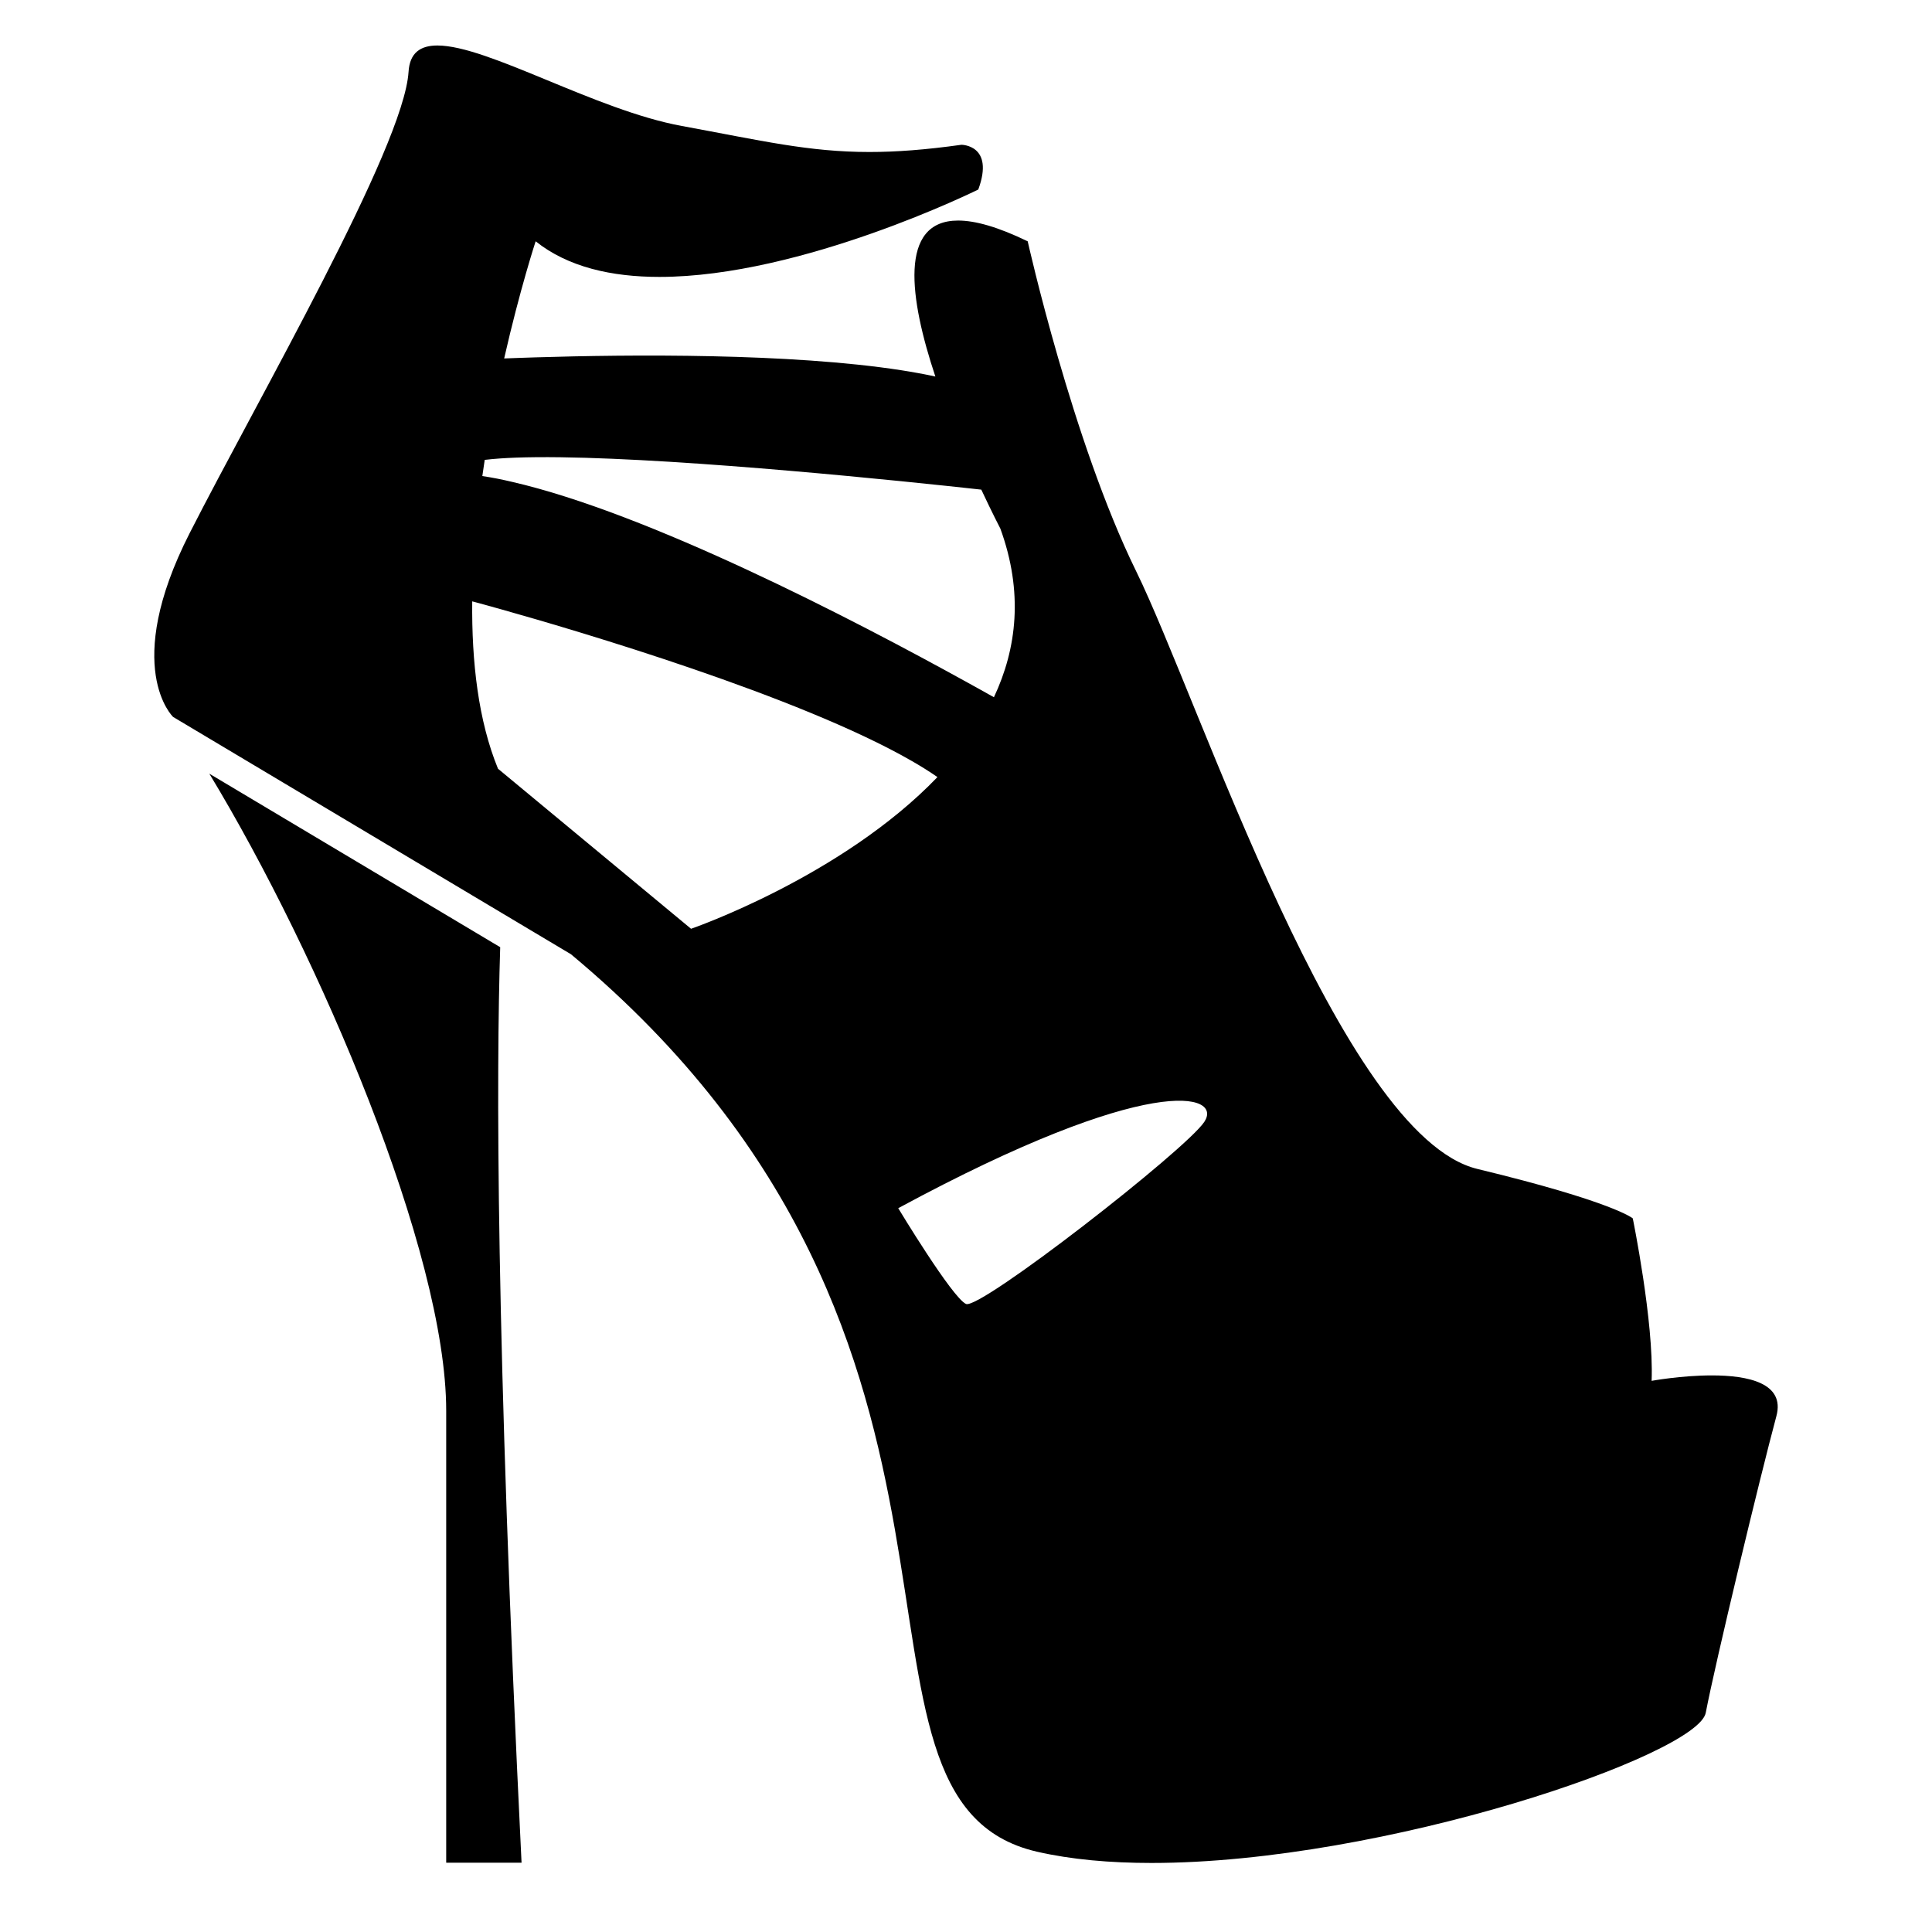
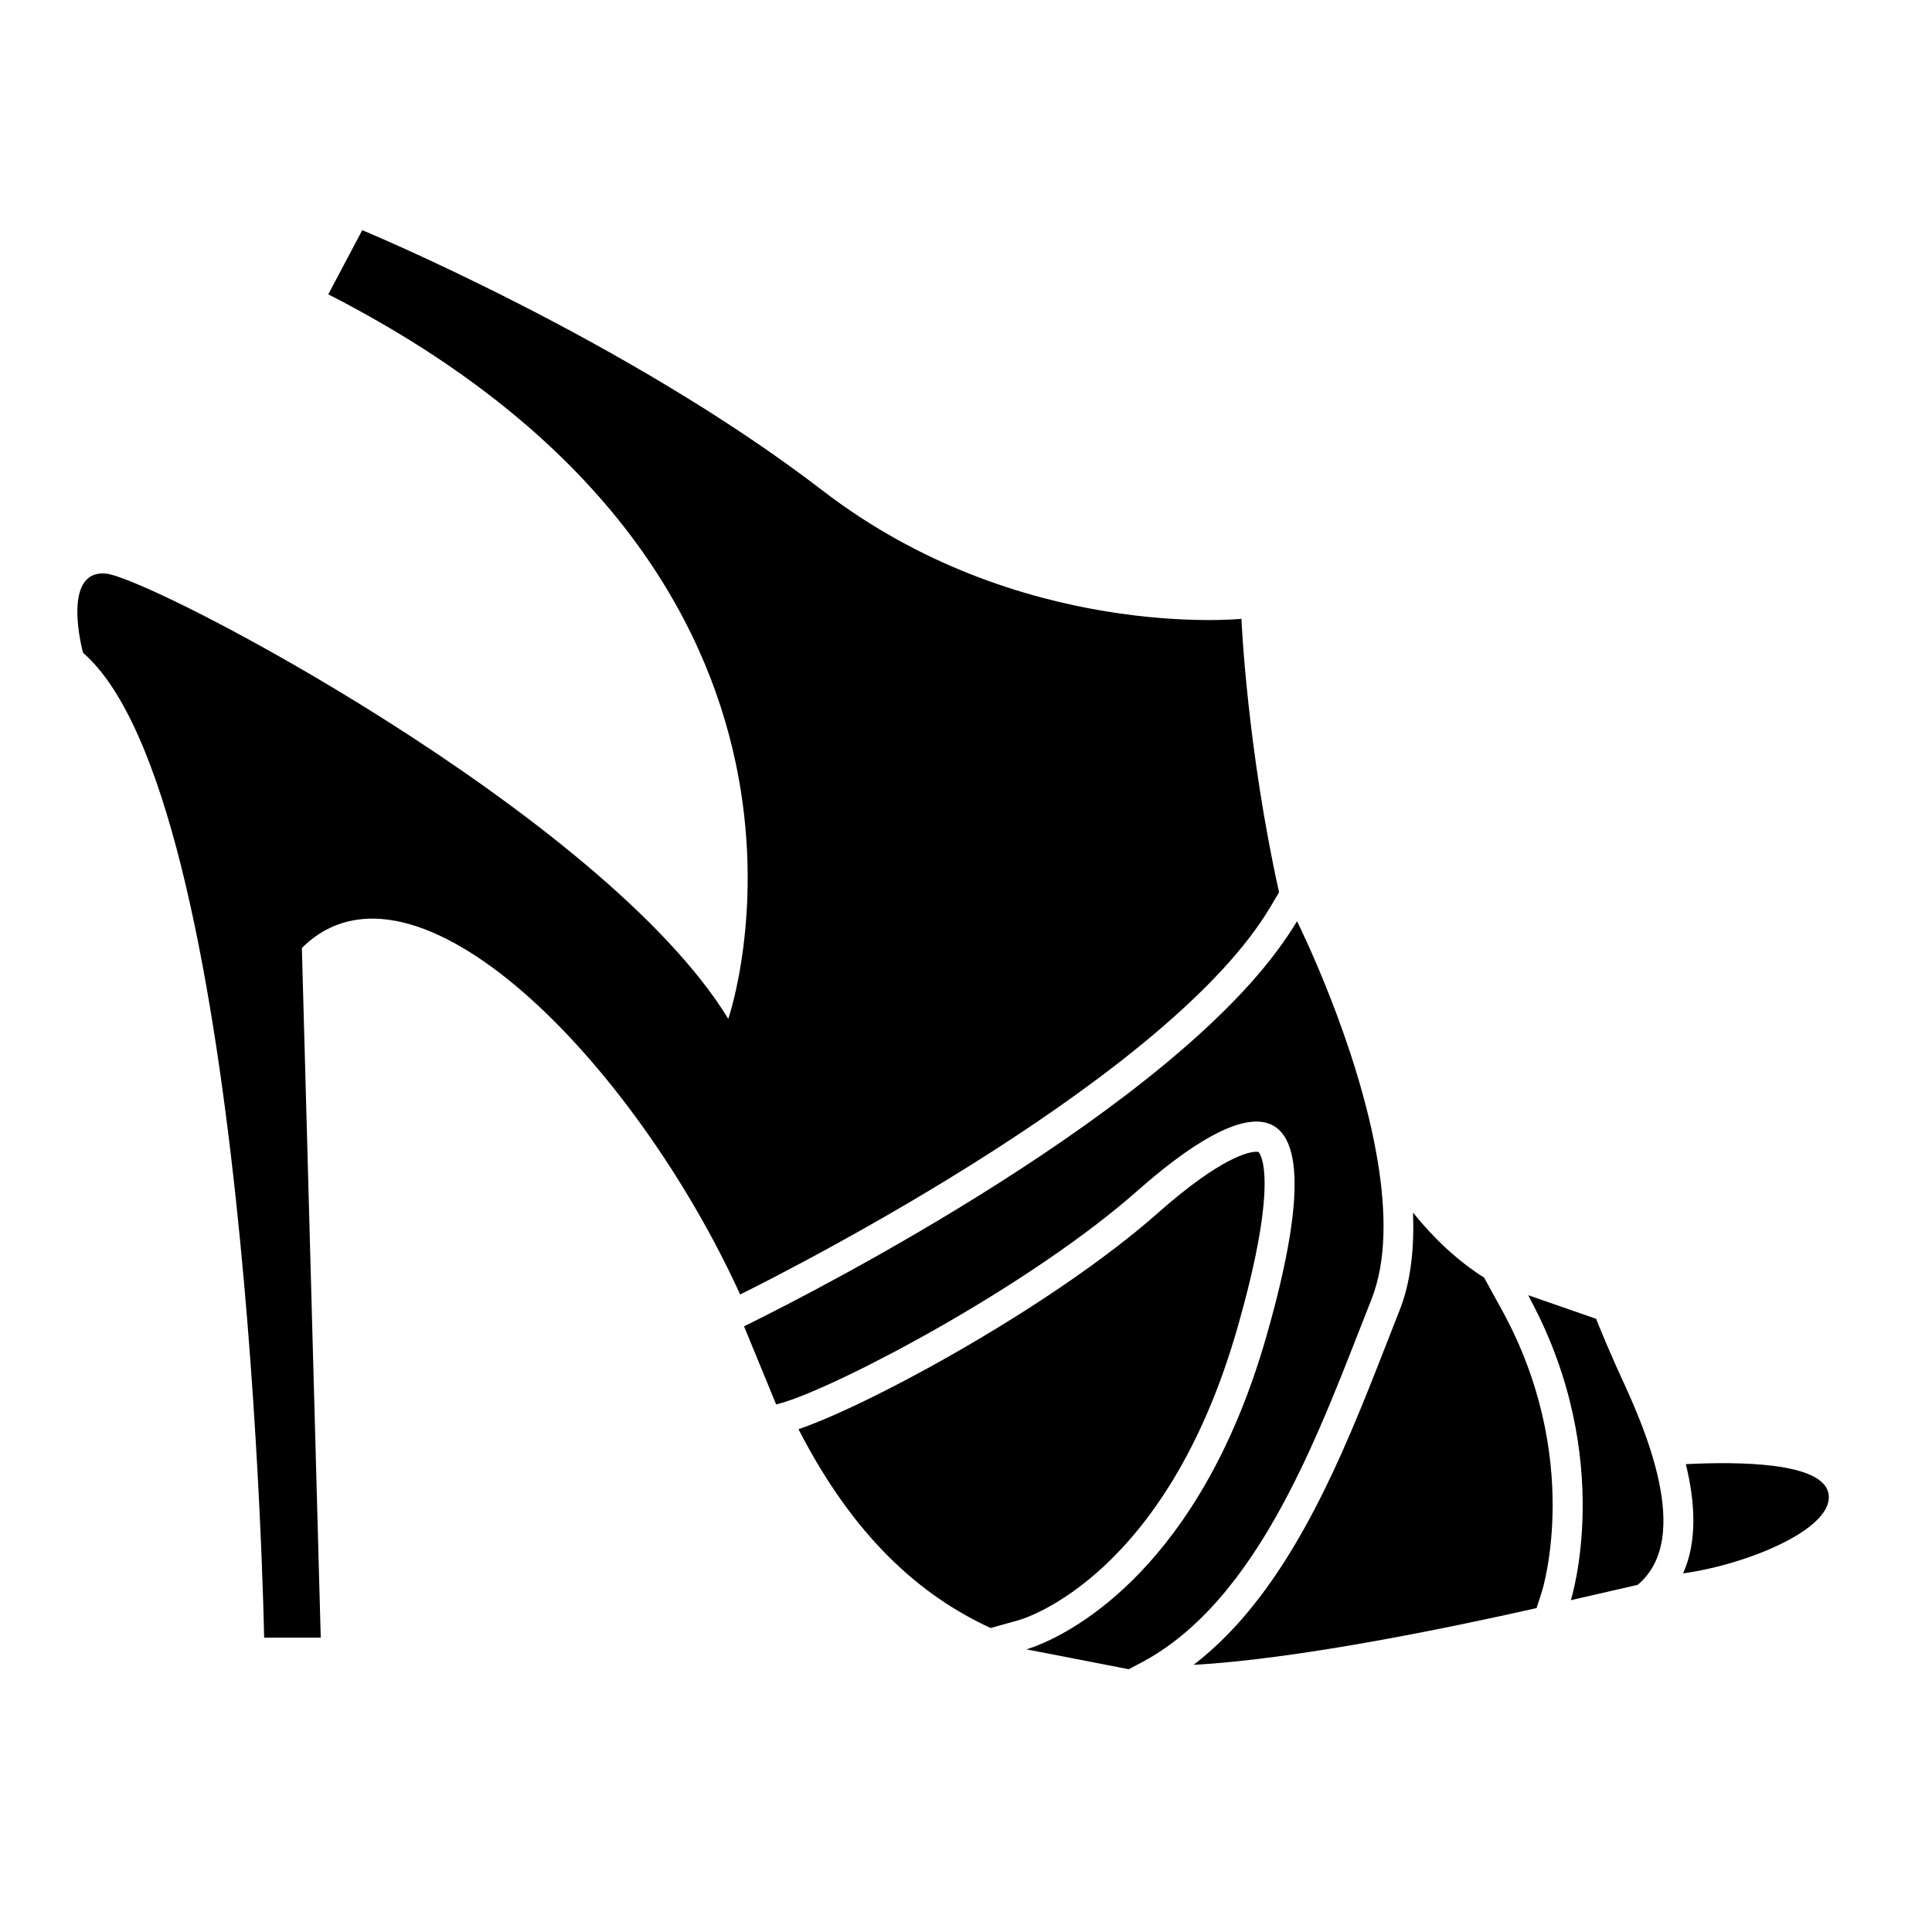
<svg xmlns="http://www.w3.org/2000/svg" version="1.1" id="Capa_1" x="0px" y="0px" width="64px" height="64px" viewBox="0 0 64 64" style="enable-background:new 0 0 64 64;" xml:space="preserve">
  <g>
-     <path d="M16.57,31.377l-9.636-5.748c3.645,6.017,7.847,15.865,7.847,21.101c0,5.823,0,14.974,0,14.974h2.496   C16.419,44.23,16.44,35.46,16.57,31.377z" />
-     <path d="M56.707,45.562c-1.012,0-1.995,0.18-1.995,0.18c0.078-1.95-0.624-5.381-0.624-5.381s-0.624-0.546-5.147-1.638   s-9.203-15.52-11.309-19.81c-2.106-4.289-3.588-10.919-3.588-10.919c-0.988-0.479-1.741-0.688-2.305-0.688   c-1.984,0-1.611,2.595-0.754,5.167c-0.181-0.039-0.368-0.077-0.561-0.112c-0.184-0.034-0.373-0.066-0.567-0.096   c-3.681-0.571-8.97-0.524-12.119-0.427c-0.179,0.006-0.35,0.011-0.514,0.017c-0.185,0.006-0.358,0.013-0.523,0.019   c0.523-2.299,1.043-3.881,1.043-3.881c1.072,0.858,2.525,1.18,4.101,1.18c4.727,0,10.562-2.895,10.562-2.895   c0.546-1.482-0.558-1.482-0.558-1.482c-1.193,0.167-2.165,0.239-3.048,0.239c-2.012,0-3.565-0.375-6.22-0.863   c-2.859-0.525-6.416-2.665-8.092-2.665c-0.564,0-0.916,0.243-0.955,0.871C13.377,4.876,8.542,13.221,6.28,17.666   s-0.546,6.083-0.546,6.083l10.88,6.49l2.3,1.372c15.52,12.931,7.955,28.014,15.442,29.73c1.131,0.259,2.417,0.372,3.788,0.372   c7.712,0,18.096-3.583,18.361-4.974c0.312-1.638,1.794-7.799,2.34-9.827C59.141,45.814,57.904,45.562,56.707,45.562z    M16.057,15.234c0.159-0.019,0.332-0.035,0.521-0.048c0.159-0.011,0.327-0.019,0.504-0.026c3.541-0.129,10.629,0.551,14.25,0.933   c0.208,0.022,0.405,0.043,0.588,0.063c0.212,0.023,0.411,0.044,0.587,0.064c0.367,0.784,0.631,1.29,0.631,1.29   c0.766,2.106,0.548,3.969-0.213,5.587c-0.139-0.078-0.286-0.16-0.436-0.244c-0.142-0.079-0.288-0.16-0.439-0.243   c-3.845-2.126-10.576-5.611-15.088-6.648c-0.164-0.038-0.328-0.075-0.486-0.106c-0.171-0.034-0.335-0.061-0.498-0.086   C16.003,15.589,16.029,15.411,16.057,15.234z M16.497,25.465c-0.651-1.586-0.875-3.533-0.854-5.544l0.117,0.031   c0,0,0.142,0.038,0.388,0.106c0.134,0.037,0.296,0.082,0.491,0.137c2.517,0.708,9.818,2.861,13.552,5.006   c0.151,0.086,0.296,0.173,0.434,0.259c0.151,0.094,0.294,0.188,0.429,0.282c-3.172,3.307-8.162,5.025-8.162,5.025L16.497,25.465z    M39.894,37.164c-0.624,0.936-7.435,6.239-7.894,6.031c-0.458-0.208-2.245-3.172-2.245-3.172   C38.126,35.5,40.517,36.228,39.894,37.164z" />
+     <path d="M60.562,49.438c-0.248-0.993-2.93-1.027-4.717-0.936c0.304,1.233,0.392,2.546-0.09,3.618   C57.936,51.819,60.852,50.598,60.562,49.438z" />
+     <path d="M40.977,44.036c1.484-5.154,0.716-5.873,0.714-5.875c-0.005-0.002-0.029-0.008-0.072-0.008   c-0.227,0-1.132,0.147-3.269,2.034c-3.48,3.074-9.519,6.345-11.899,7.157c1.844,3.596,4.055,5.524,6.365,6.586l0.926-0.259   C33.94,53.616,38.62,52.22,40.977,44.036z" />
+     <path d="M51.083,52.703c0.014-0.043,1.365-4.406-1.334-9.315l-0.586-1.065c-0.877-0.555-1.658-1.29-2.355-2.154   c0.045,1.171-0.068,2.288-0.447,3.242c-0.137,0.344-0.276,0.701-0.418,1.066c-1.456,3.729-3.222,8.23-6.403,10.673   c3.402-0.188,8.326-1.196,11.361-1.88L51.083,52.703z" />
+     <path d="M10.625,54.25L10,31.403c3.719-3.693,11.003,3.78,14.519,11.479c2.07-1.031,14.295-7.288,17.585-12.873l0.266-0.452   c-1.069-4.828-1.246-9.057-1.246-9.057s-7.375,0.75-13.875-4.25S12,7.625,12,7.625L10.875,9.75c18.318,9.375,13.25,24,13.25,24   C20,27,5,19.125,3.5,19s-0.75,2.625-0.75,2.625c5.5,4.75,6,32.625,6,32.625H10.625z" />
+     <path d="M37.665,55.15c4.107-2.065,6.117-7.952,7.767-12.109c0.503-1.268,0.481-2.895,0.21-4.552   c-0.637-3.899-2.676-7.972-2.676-7.972c-0.082,0.139-0.176,0.279-0.267,0.419C38.895,36.718,26.861,42.839,24.921,43.8   c-0.172,0.085-0.274,0.135-0.274,0.135l1.064,2.589c0.085-0.019,0.192-0.051,0.305-0.087c1.994-0.637,8.123-3.864,11.672-6.999   c1.54-1.36,2.965-2.285,3.932-2.285c1.387,0,1.831,1.905,0.318,7.16c-2.183,7.582-6.379,9.727-7.59,10.202   c-0.213,0.084-0.345,0.122-0.345,0.122l3.387,0.658C37.484,55.252,37.572,55.196,37.665,55.15z" />
+     <path d="M54.25,52.5c0.118-0.097,0.219-0.204,0.31-0.318c0.726-0.904,0.625-2.296,0.272-3.613c-0.374-1.398-1.026-2.71-1.269-3.256   c-0.5-1.125-0.688-1.625-0.688-1.625l-2.25-0.782c0.03,0.054,0.052,0.107,0.081,0.16c2.819,5.277,1.33,9.942,1.33,9.942L54.25,52.5   z" />
  </g>
</svg>
